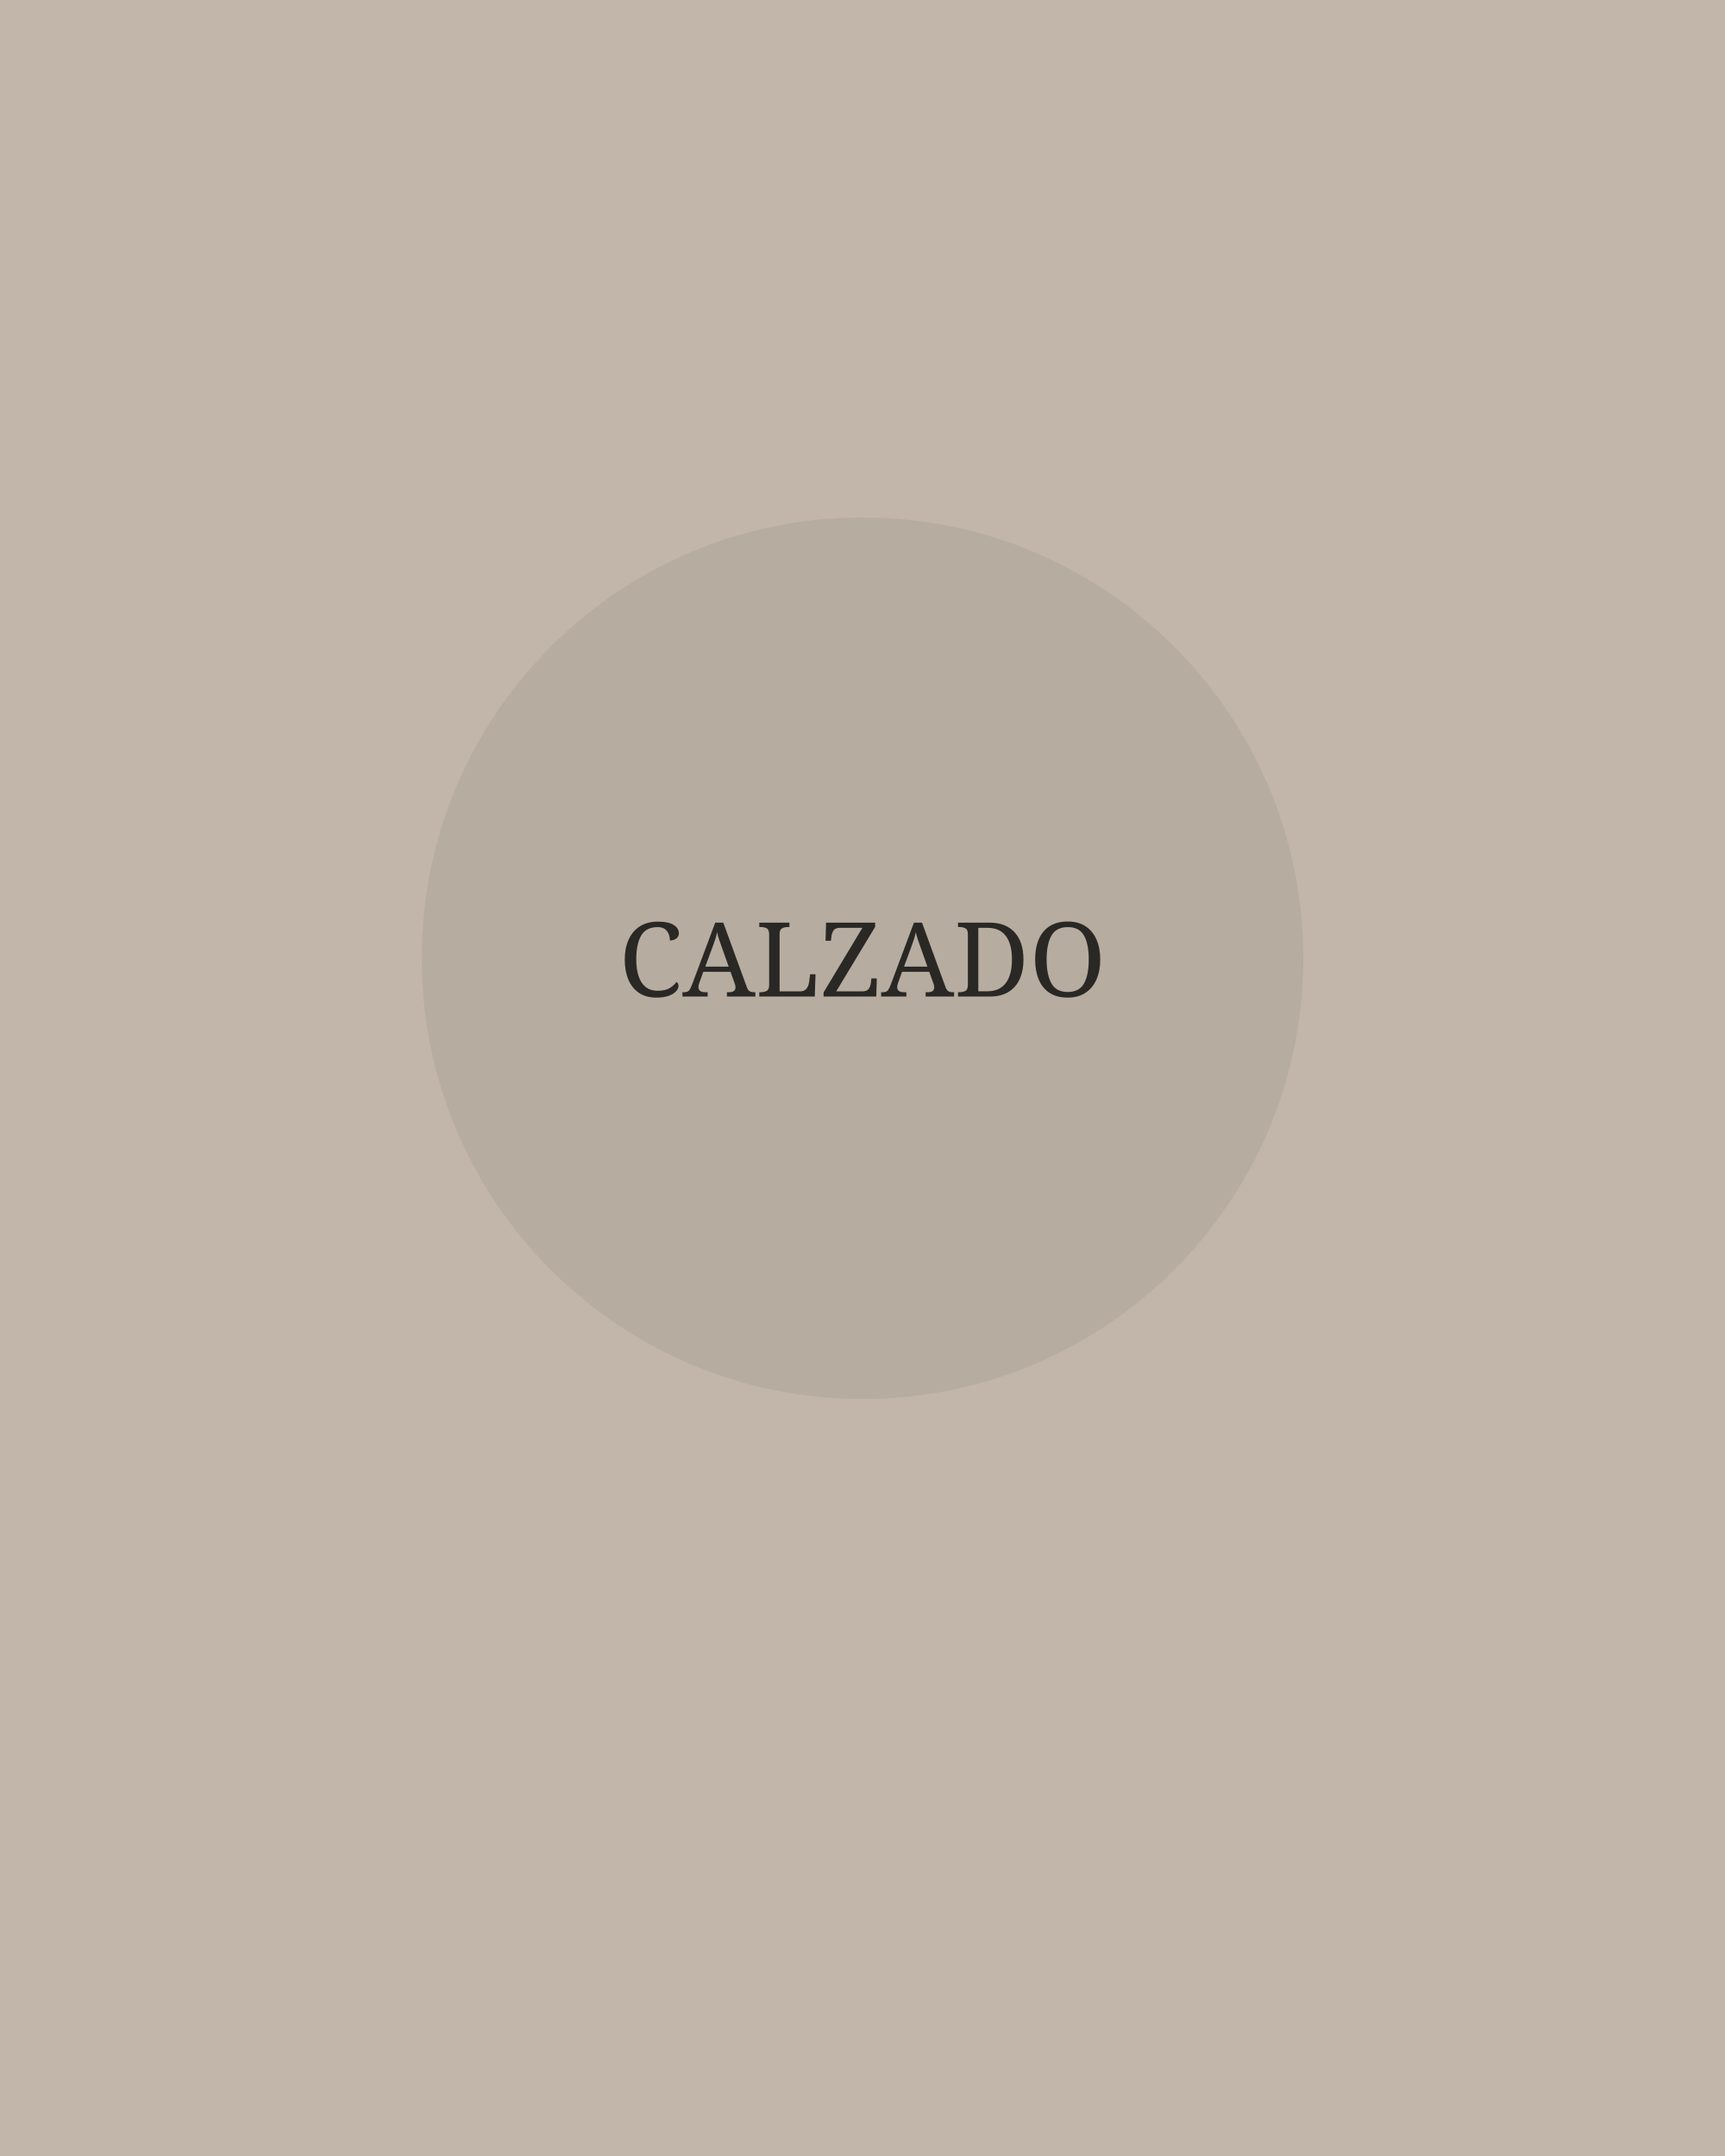
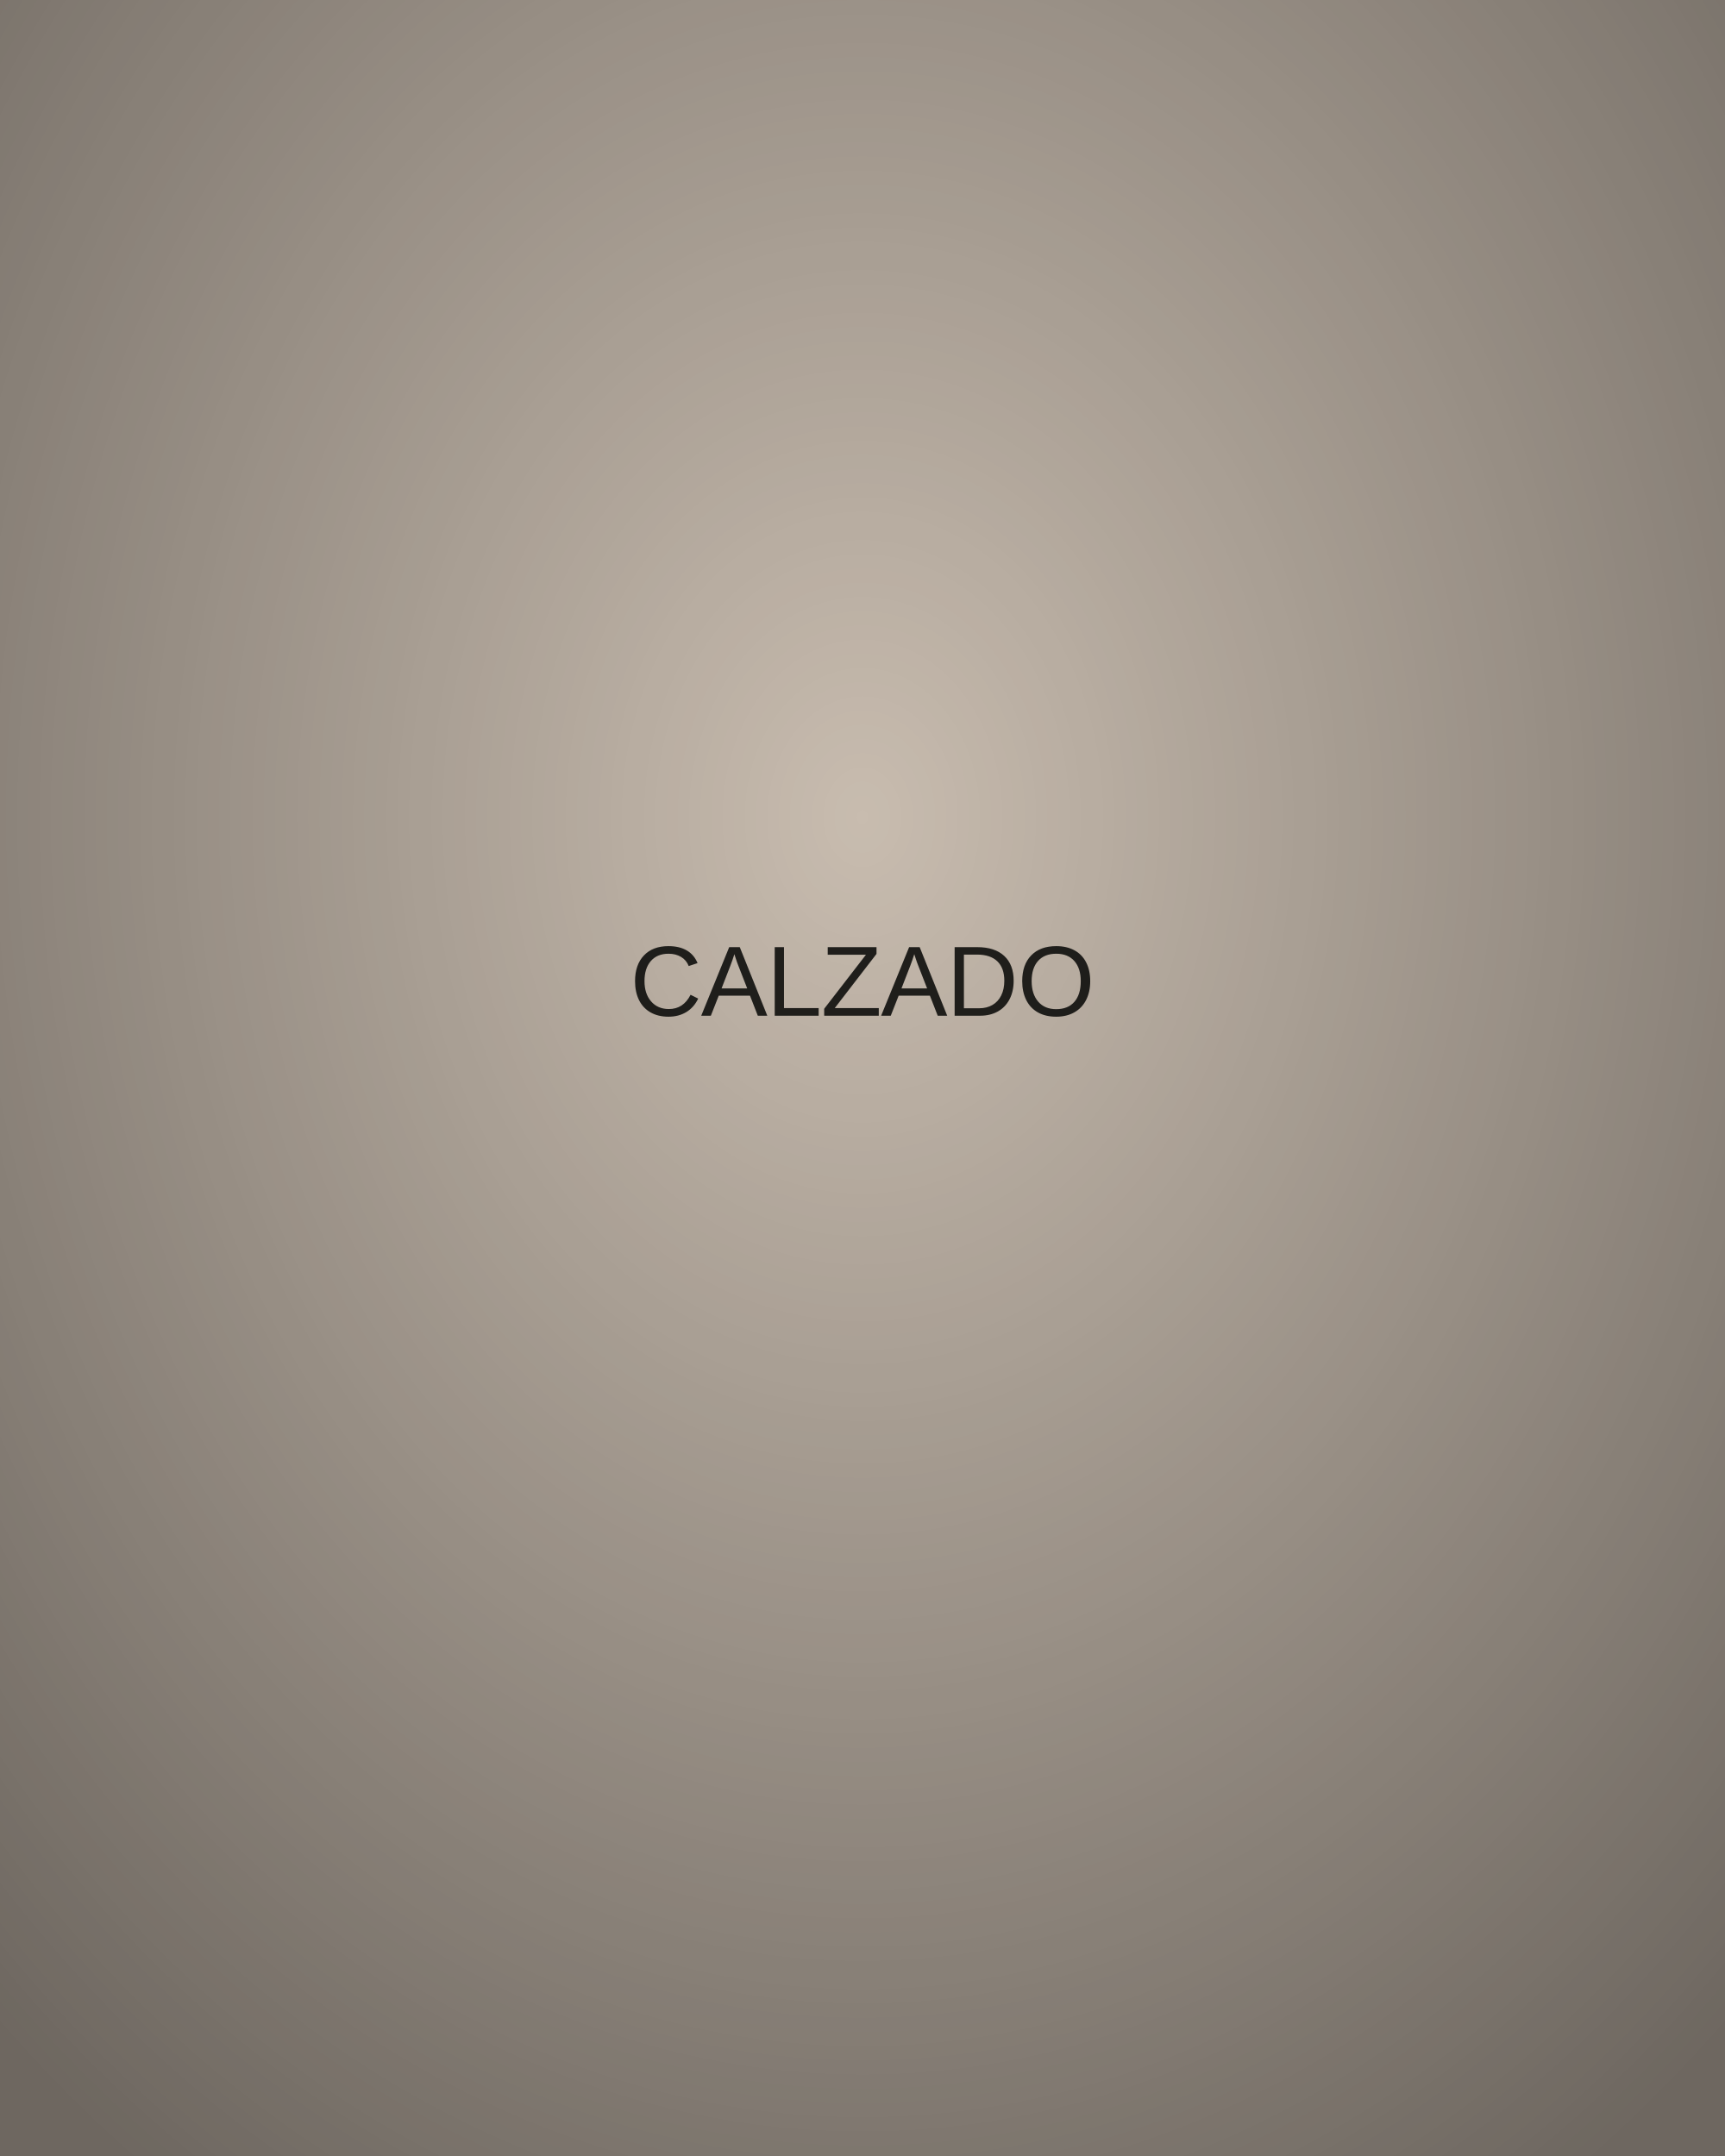
<svg xmlns="http://www.w3.org/2000/svg" viewBox="0 0 900 1125">
+   <defs>
+     <radialGradient id="c4" cx="50%" cy="38%" r="75%">
+       <stop offset="0%" stop-color="#000000" stop-opacity="0" />
+       <stop offset="100%" stop-color="#000000" stop-opacity="0.45" />
+     </radialGradient>
+   </defs>
  <rect width="900" height="1125" fill="#C8BCAF" />
-   <rect x="0" y="0" width="900" height="1125" fill="#11110F" opacity="0.04" />
-   <circle cx="450" cy="500" r="230" fill="#11110F" opacity="0.06" />
-   <text x="450" y="520" font-family="Georgia, serif" font-size="54" fill="#11110F" text-anchor="middle" opacity="0.85">CALZADO</text>
+   <rect width="900" height="1125" fill="url(#c4)" />
+   <text x="450" y="530" font-family="'Arial Black', 'Helvetica Neue', Arial, sans-serif" font-size="52" letter-spacing="-0.5" fill="#11110F" text-anchor="middle" opacity="0.92">CALZADO</text>
</svg>
